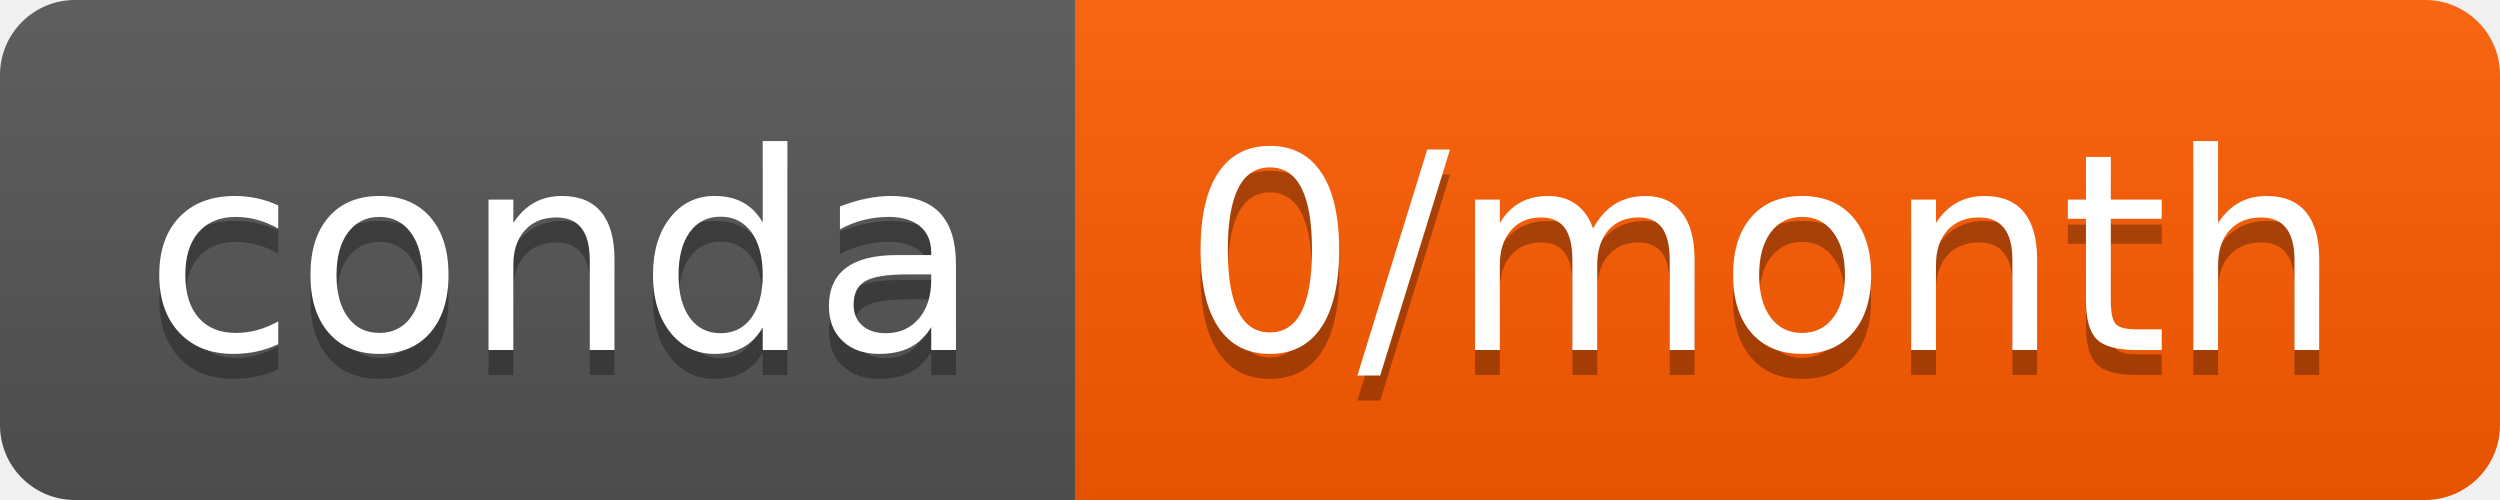
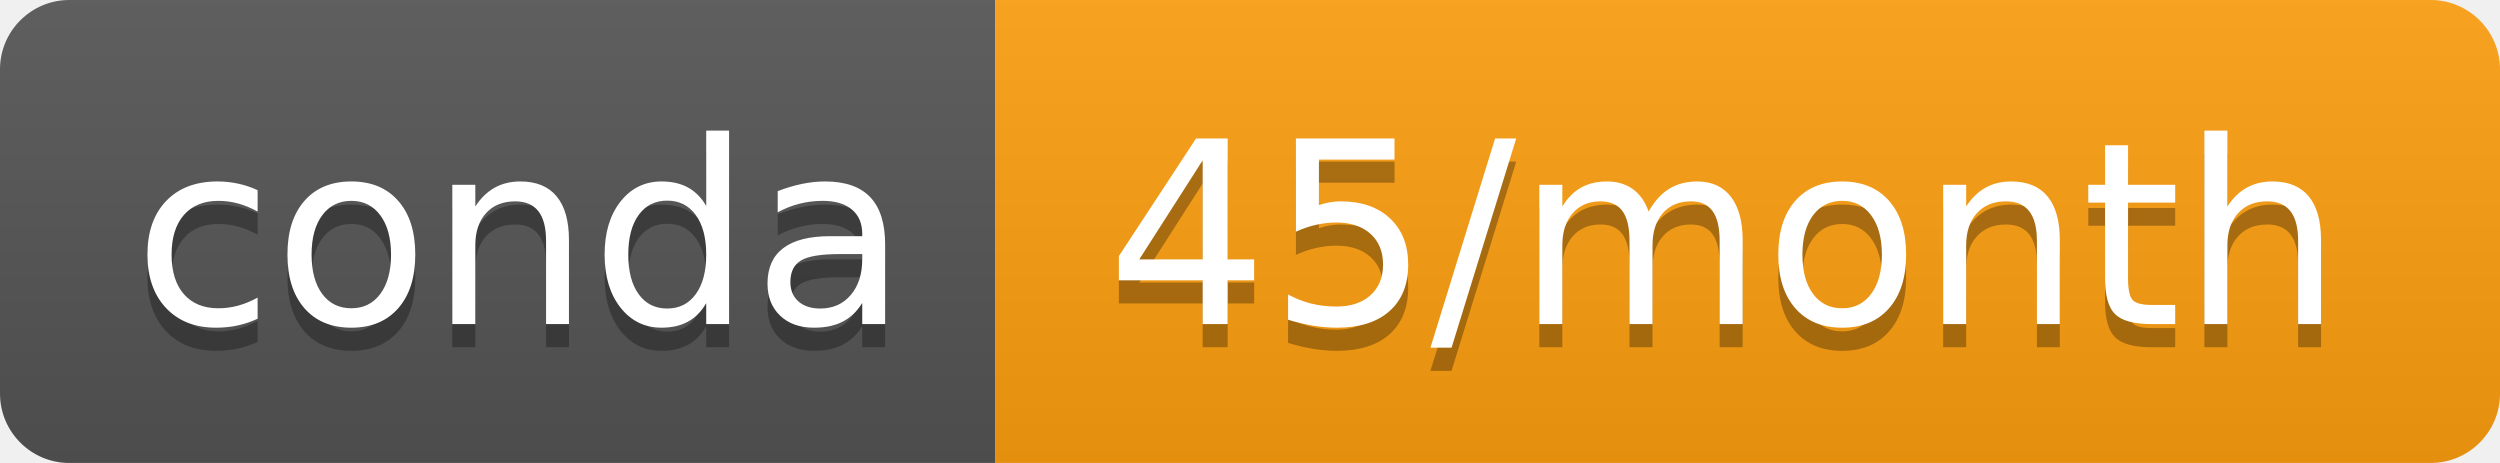
- <svg xmlns="http://www.w3.org/2000/svg" width="100" height="20">
+ <svg xmlns="http://www.w3.org/2000/svg" width="108" height="20">
  <linearGradient id="b" x2="0" y2="100%">
    <stop offset="0" stop-color="#bbb" stop-opacity=".1" />
    <stop offset="1" stop-opacity=".1" />
  </linearGradient>
  <clipPath id="a">
-     <rect width="100" height="20" rx="3" fill="#fff" />
+     <rect width="108" height="20" rx="3" fill="#fff" />
  </clipPath>
  <g clip-path="url(#a)">
    <path fill="#555" d="M0 0h43v20H0z" />
-     <path fill="#ff5b00" d="M43 0h57v20H43z" />
-     <path fill="url(#b)" d="M0 0h100v20H0z" />
+     <path fill="#ff9f10" d="M43 0h65v20H43z" />
+     <path fill="url(#b)" d="M0 0h108v20H0z" />
  </g>
  <g fill="#fff" text-anchor="middle" font-family="DejaVu Sans,Verdana,Geneva,sans-serif" font-size="110">
    <text x="225" y="150" fill="#010101" fill-opacity=".3" transform="scale(.1)" textLength="330">conda</text>
    <text x="225" y="140" transform="scale(.1)" textLength="330">conda</text>
-     <text x="705" y="150" fill="#010101" fill-opacity=".3" transform="scale(.1)" textLength="470">0/month</text>
-     <text x="705" y="140" transform="scale(.1)" textLength="470">0/month</text>
+     <text x="745" y="150" fill="#010101" fill-opacity=".3" transform="scale(.1)" textLength="550">45/month</text>
+     <text x="745" y="140" transform="scale(.1)" textLength="550">45/month</text>
  </g>
</svg>
